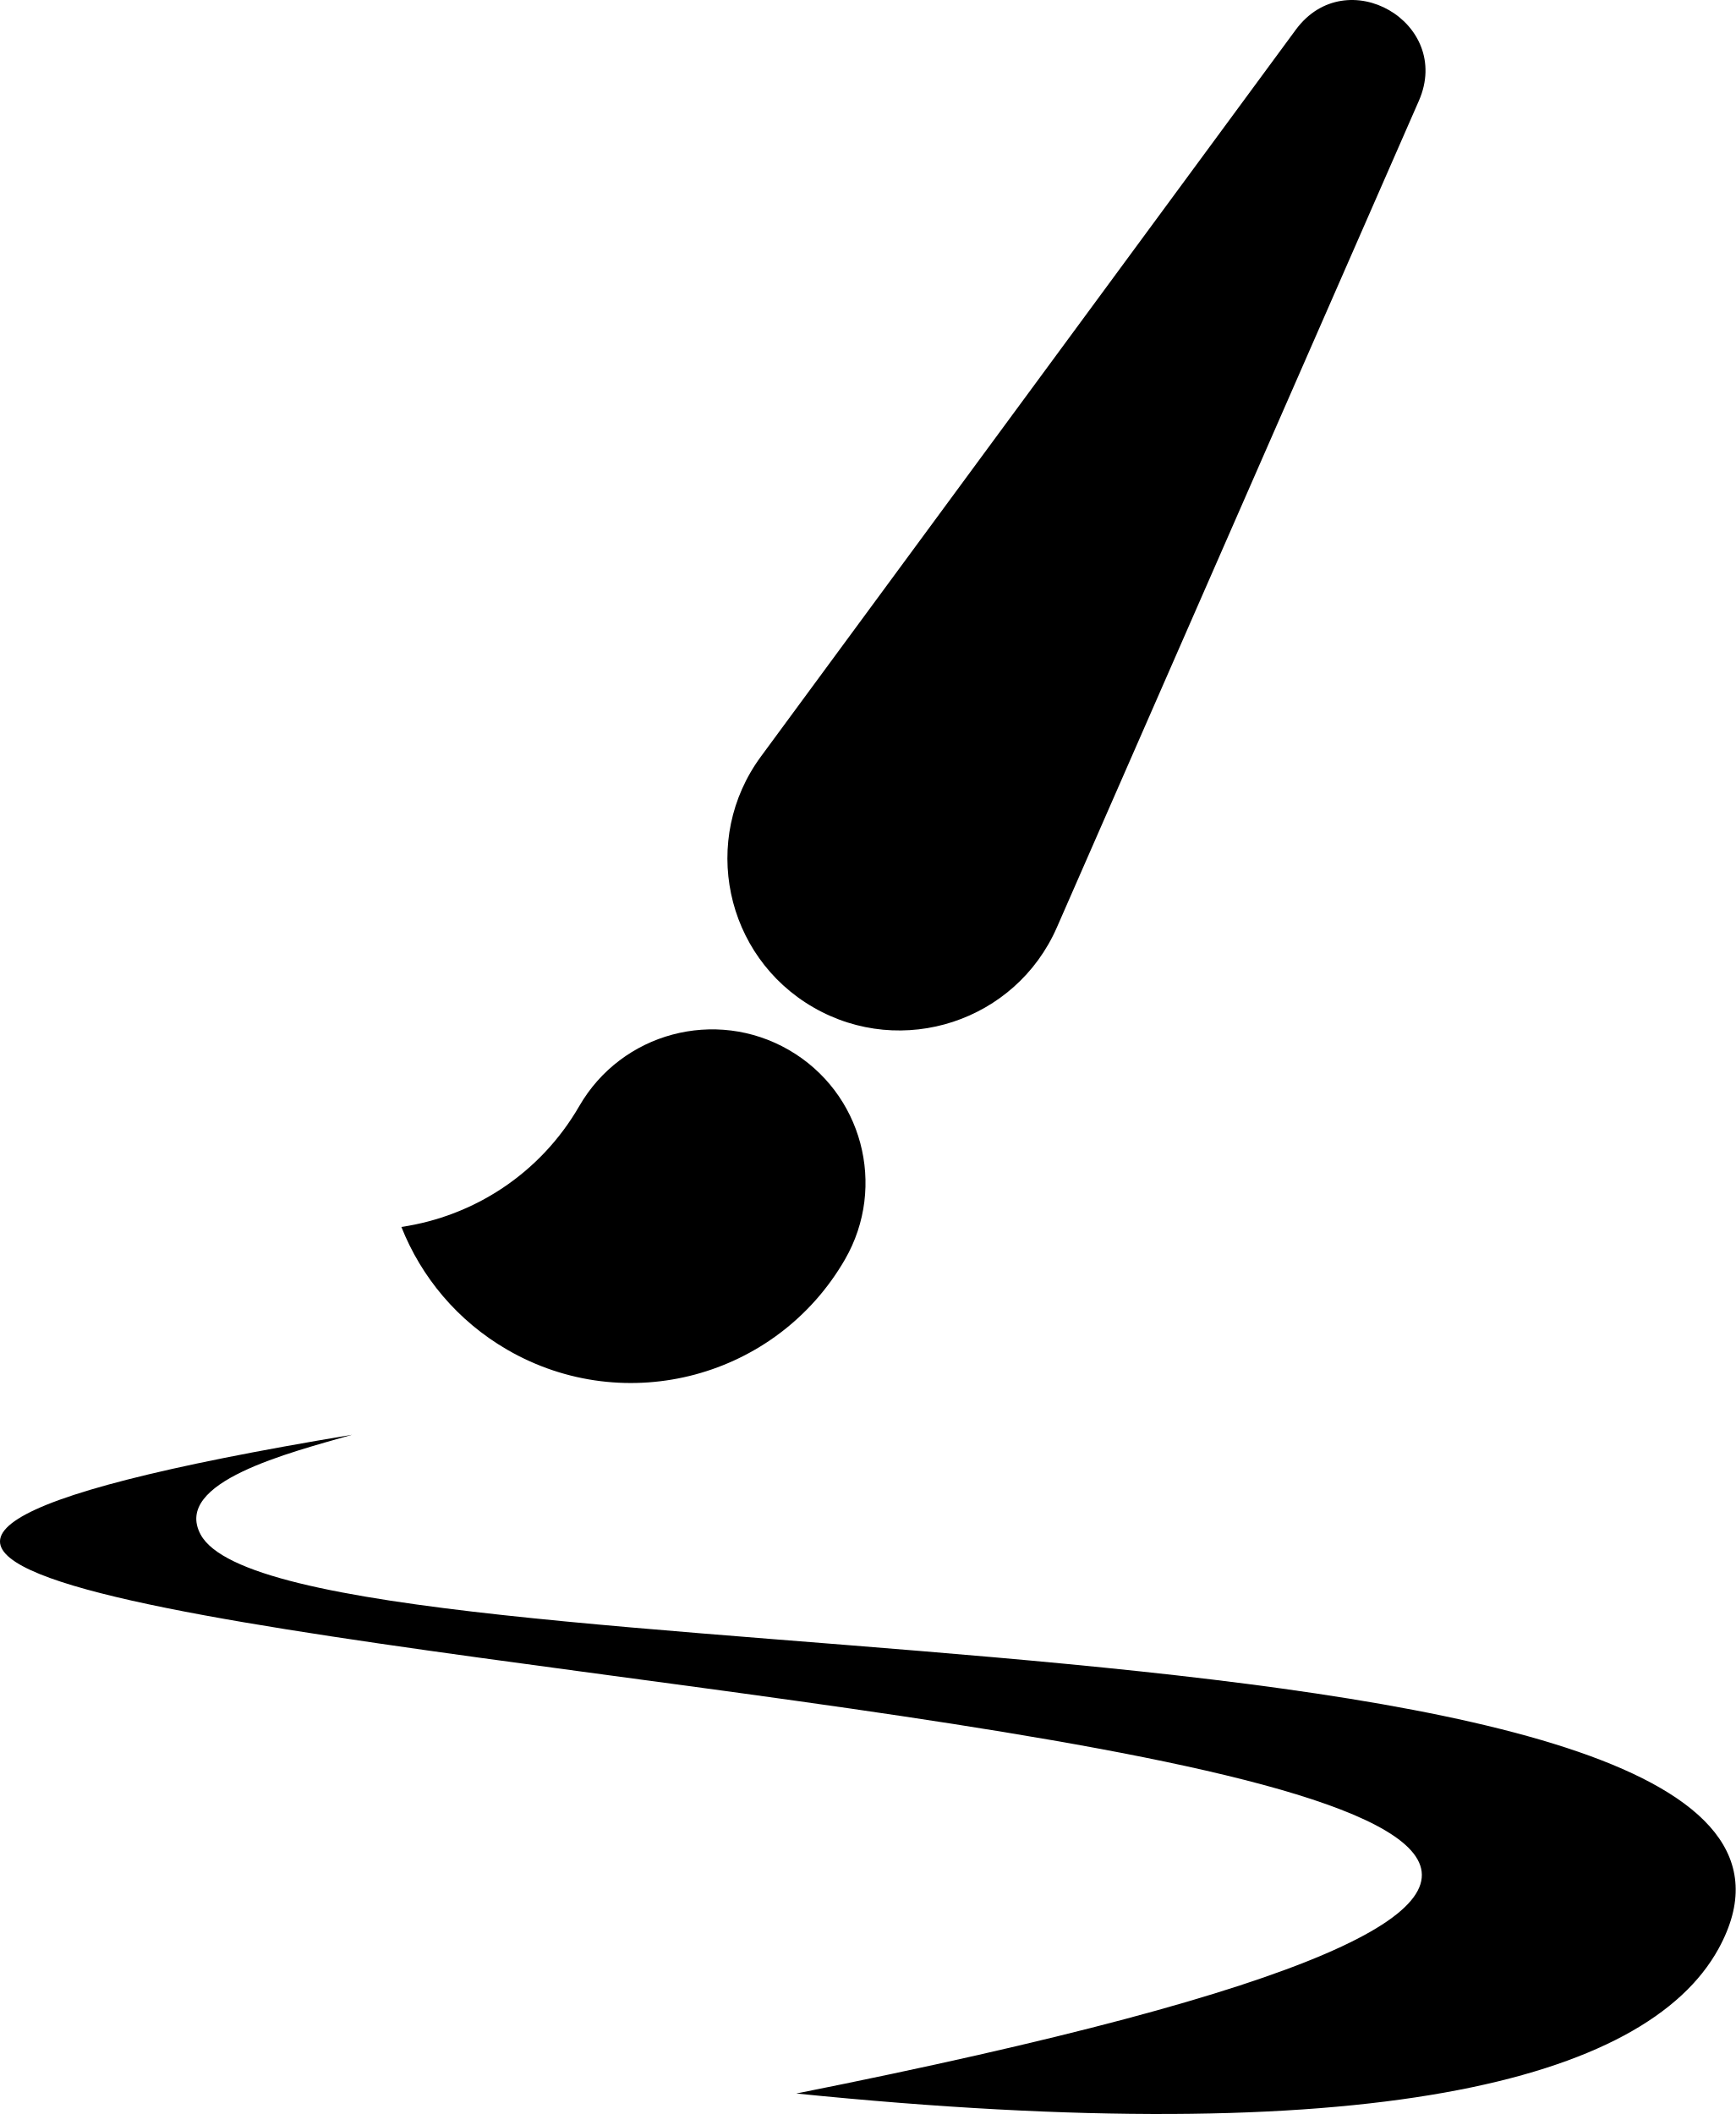
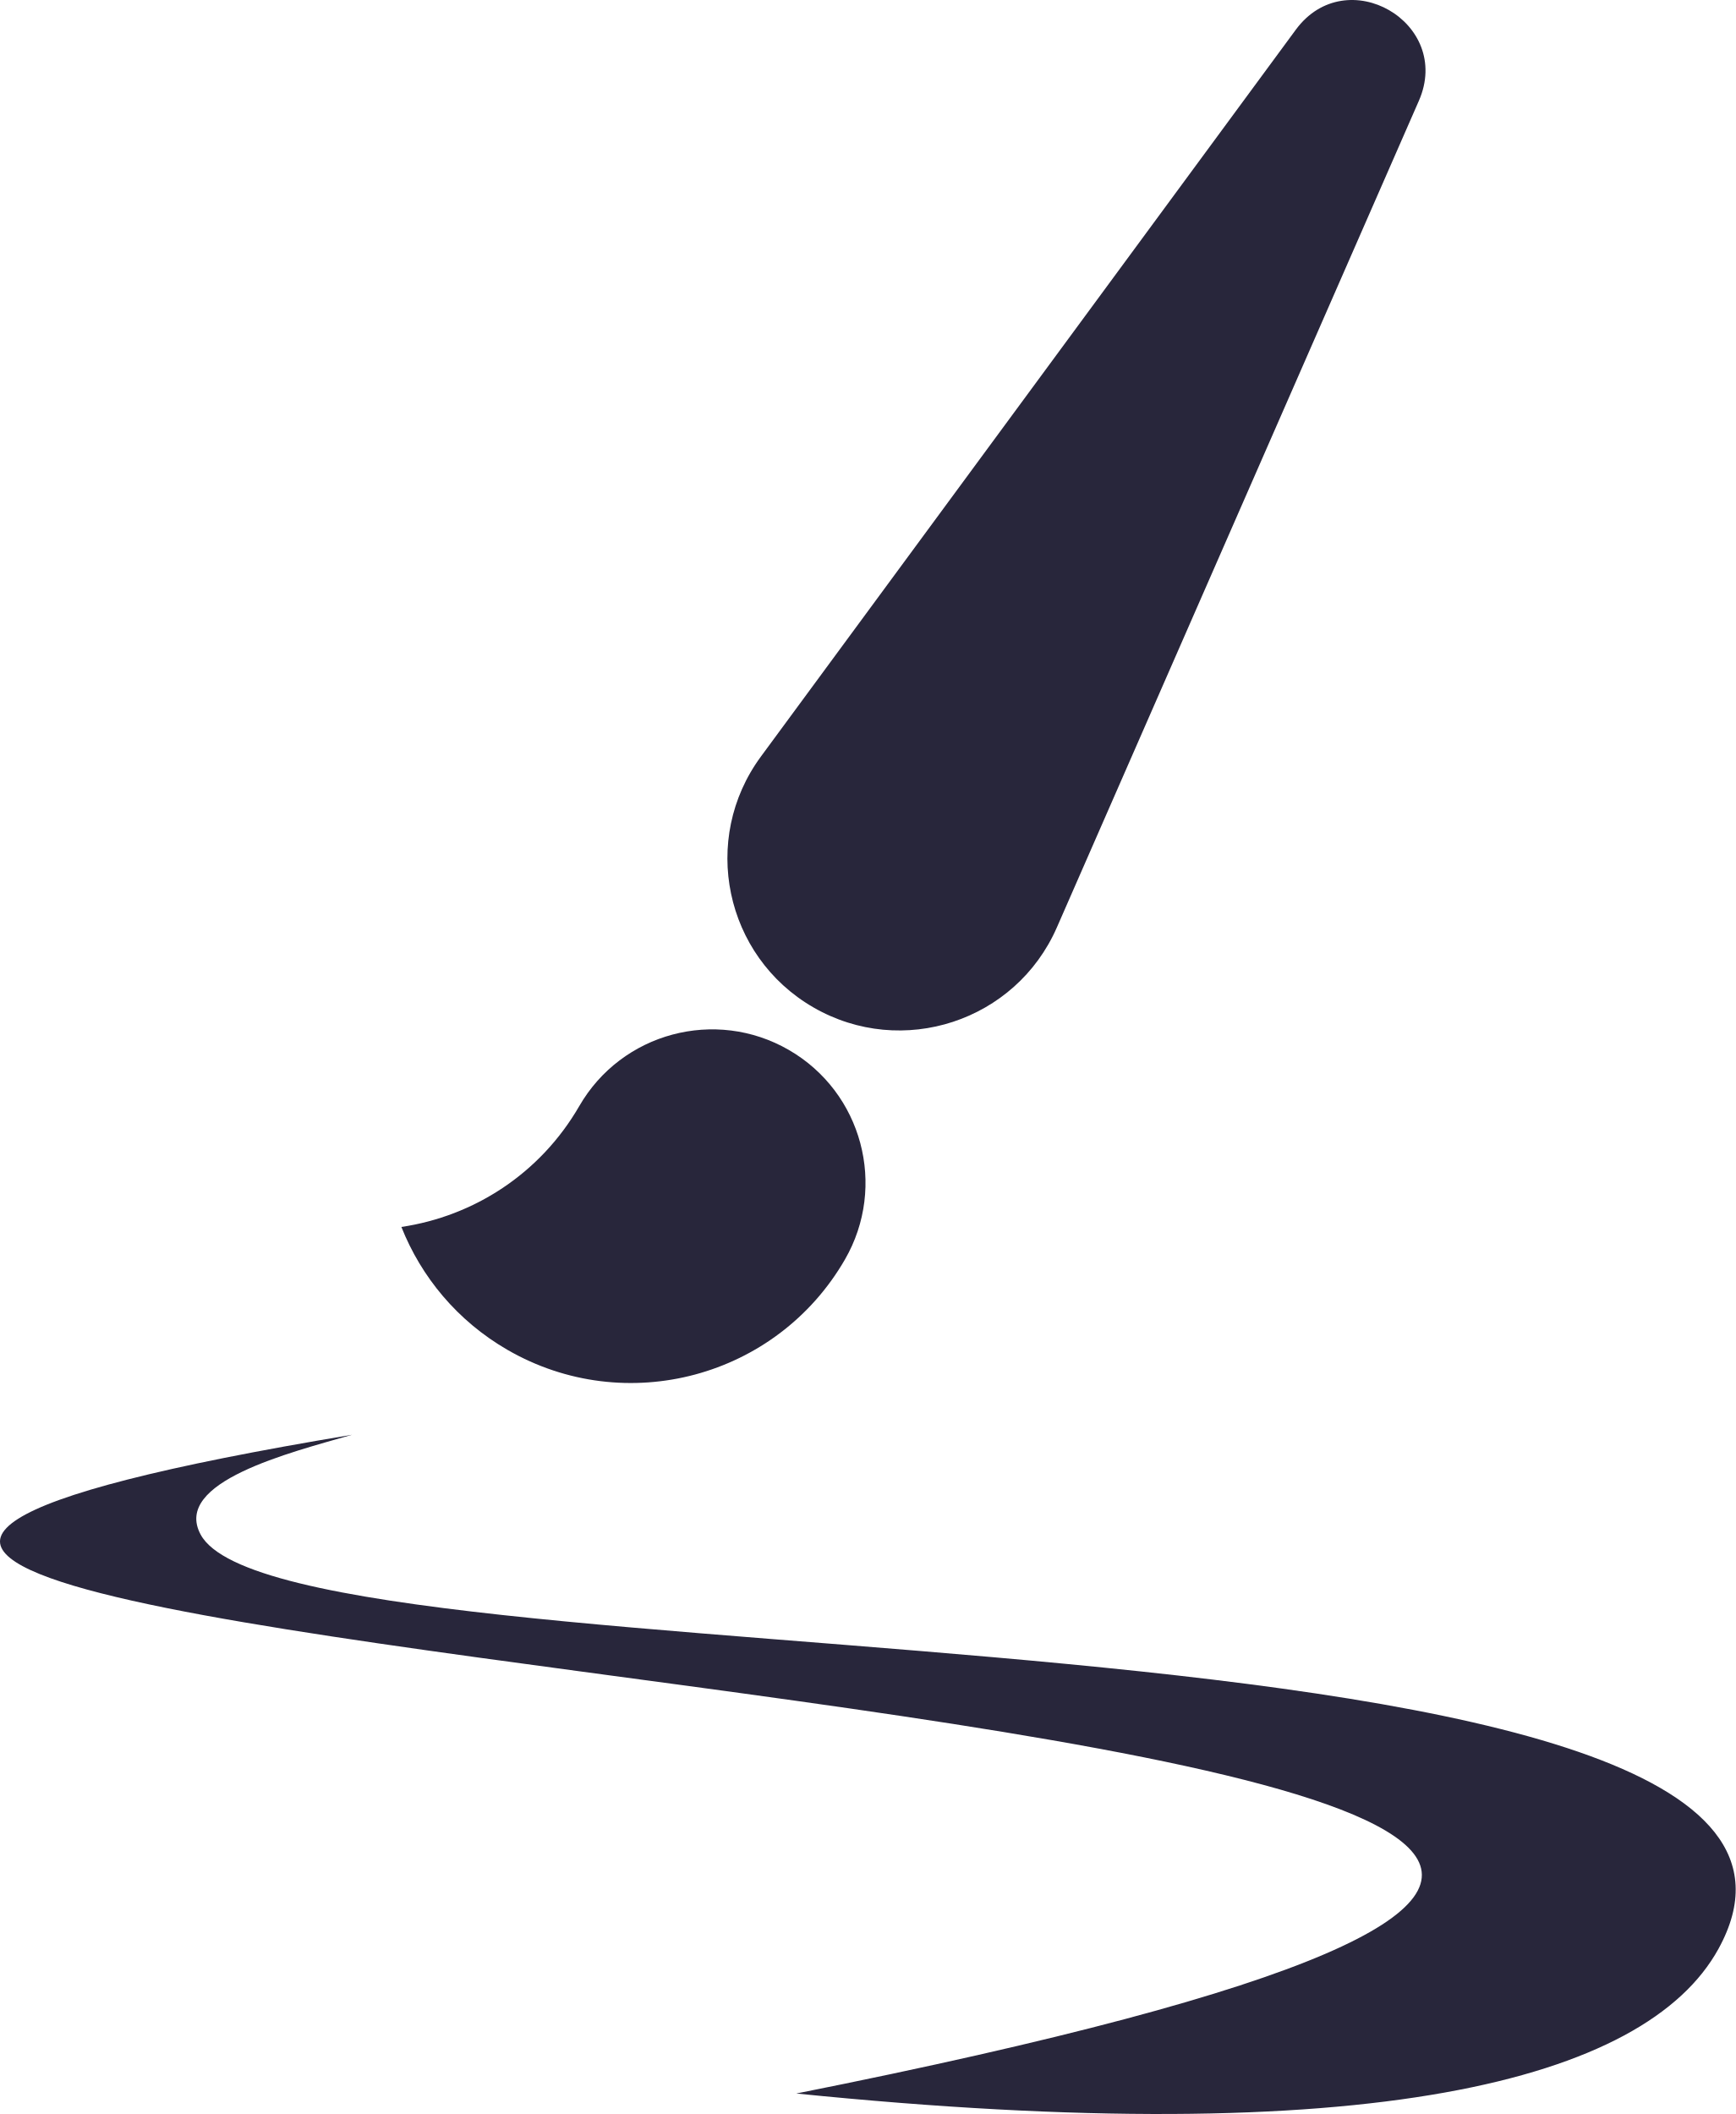
<svg xmlns="http://www.w3.org/2000/svg" version="1.1" x="0px" y="0px" viewBox="14.972 9.675 70.056 85.325" enable-background="new 0 0 100 100" xml:space="preserve">
  <g>
    <g>
-       <path d="M47.112,94.173c85.841-17.101-79.84-16.297-17.931-26.588c-2.513,0.724-7.257,1.901-6.111,4.027    c3.471,6.439,69.387,1.923,61.266,16.717C81.392,93.691,70.171,96.508,47.112,94.173z" />
+       <path d="M47.112,94.173c85.841-17.101-79.84-16.297-17.931-26.588c-2.513,0.724-7.257,1.901-6.111,4.027    c3.471,6.439,69.387,1.923,61.266,16.717C81.392,93.691,70.171,96.508,47.112,94.173z" fill="#28263B" />
      <g>
        <g>
-           <path d="M46.81,52.052c-2.961-1.709-6.748-0.695-8.457,2.266c-1.584,2.743-4.273,4.448-7.18,4.879      c0.8,2.018,2.259,3.792,4.284,4.962c4.768,2.753,10.866,1.119,13.619-3.649C50.785,57.548,49.771,53.761,46.81,52.052z       M67.273,10.875l-21.59,29.337c-2.452,3.332-1.463,8.055,2.119,10.123s8.167,0.563,9.827-3.226l14.612-33.366      C73.622,10.589,69.314,8.102,67.273,10.875z" />
+           <path d="M46.81,52.052c-2.961-1.709-6.748-0.695-8.457,2.266c-1.584,2.743-4.273,4.448-7.18,4.879      c0.8,2.018,2.259,3.792,4.284,4.962c4.768,2.753,10.866,1.119,13.619-3.649C50.785,57.548,49.771,53.761,46.81,52.052z       M67.273,10.875l-21.59,29.337c-2.452,3.332-1.463,8.055,2.119,10.123s8.167,0.563,9.827-3.226l14.612-33.366      C73.622,10.589,69.314,8.102,67.273,10.875z" fill="#28263B" />
        </g>
      </g>
    </g>
  </g>
</svg>
